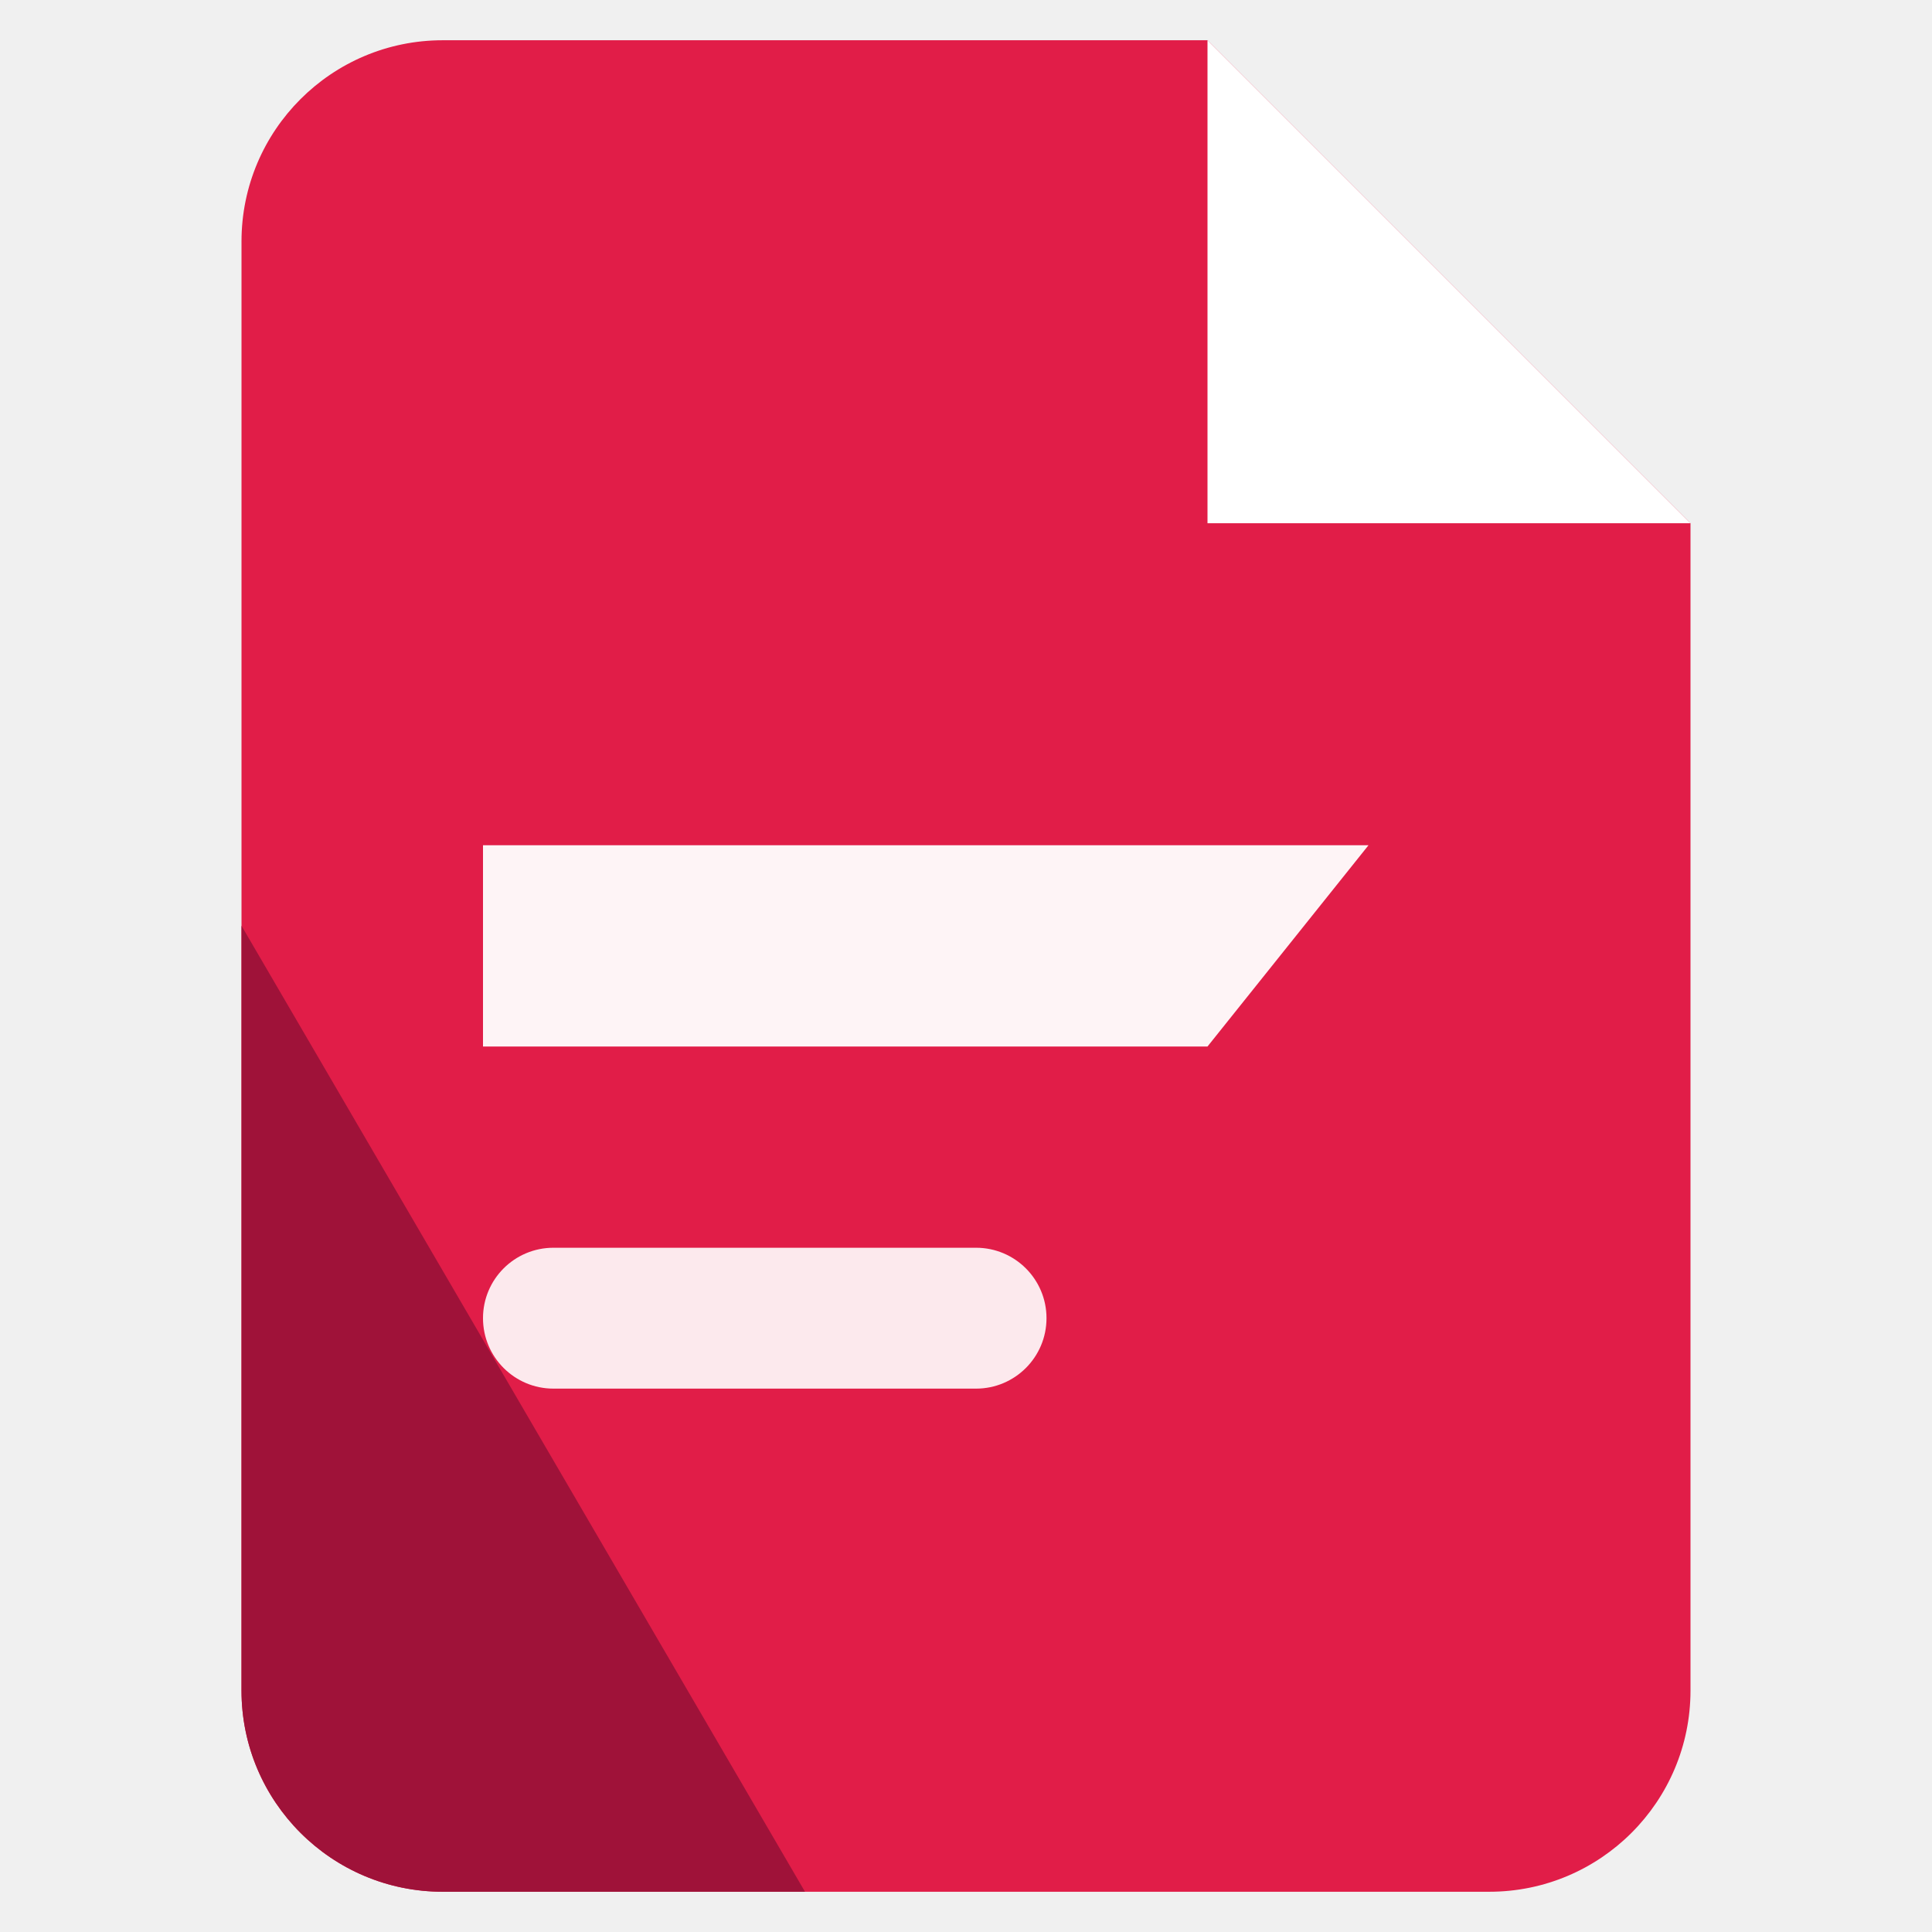
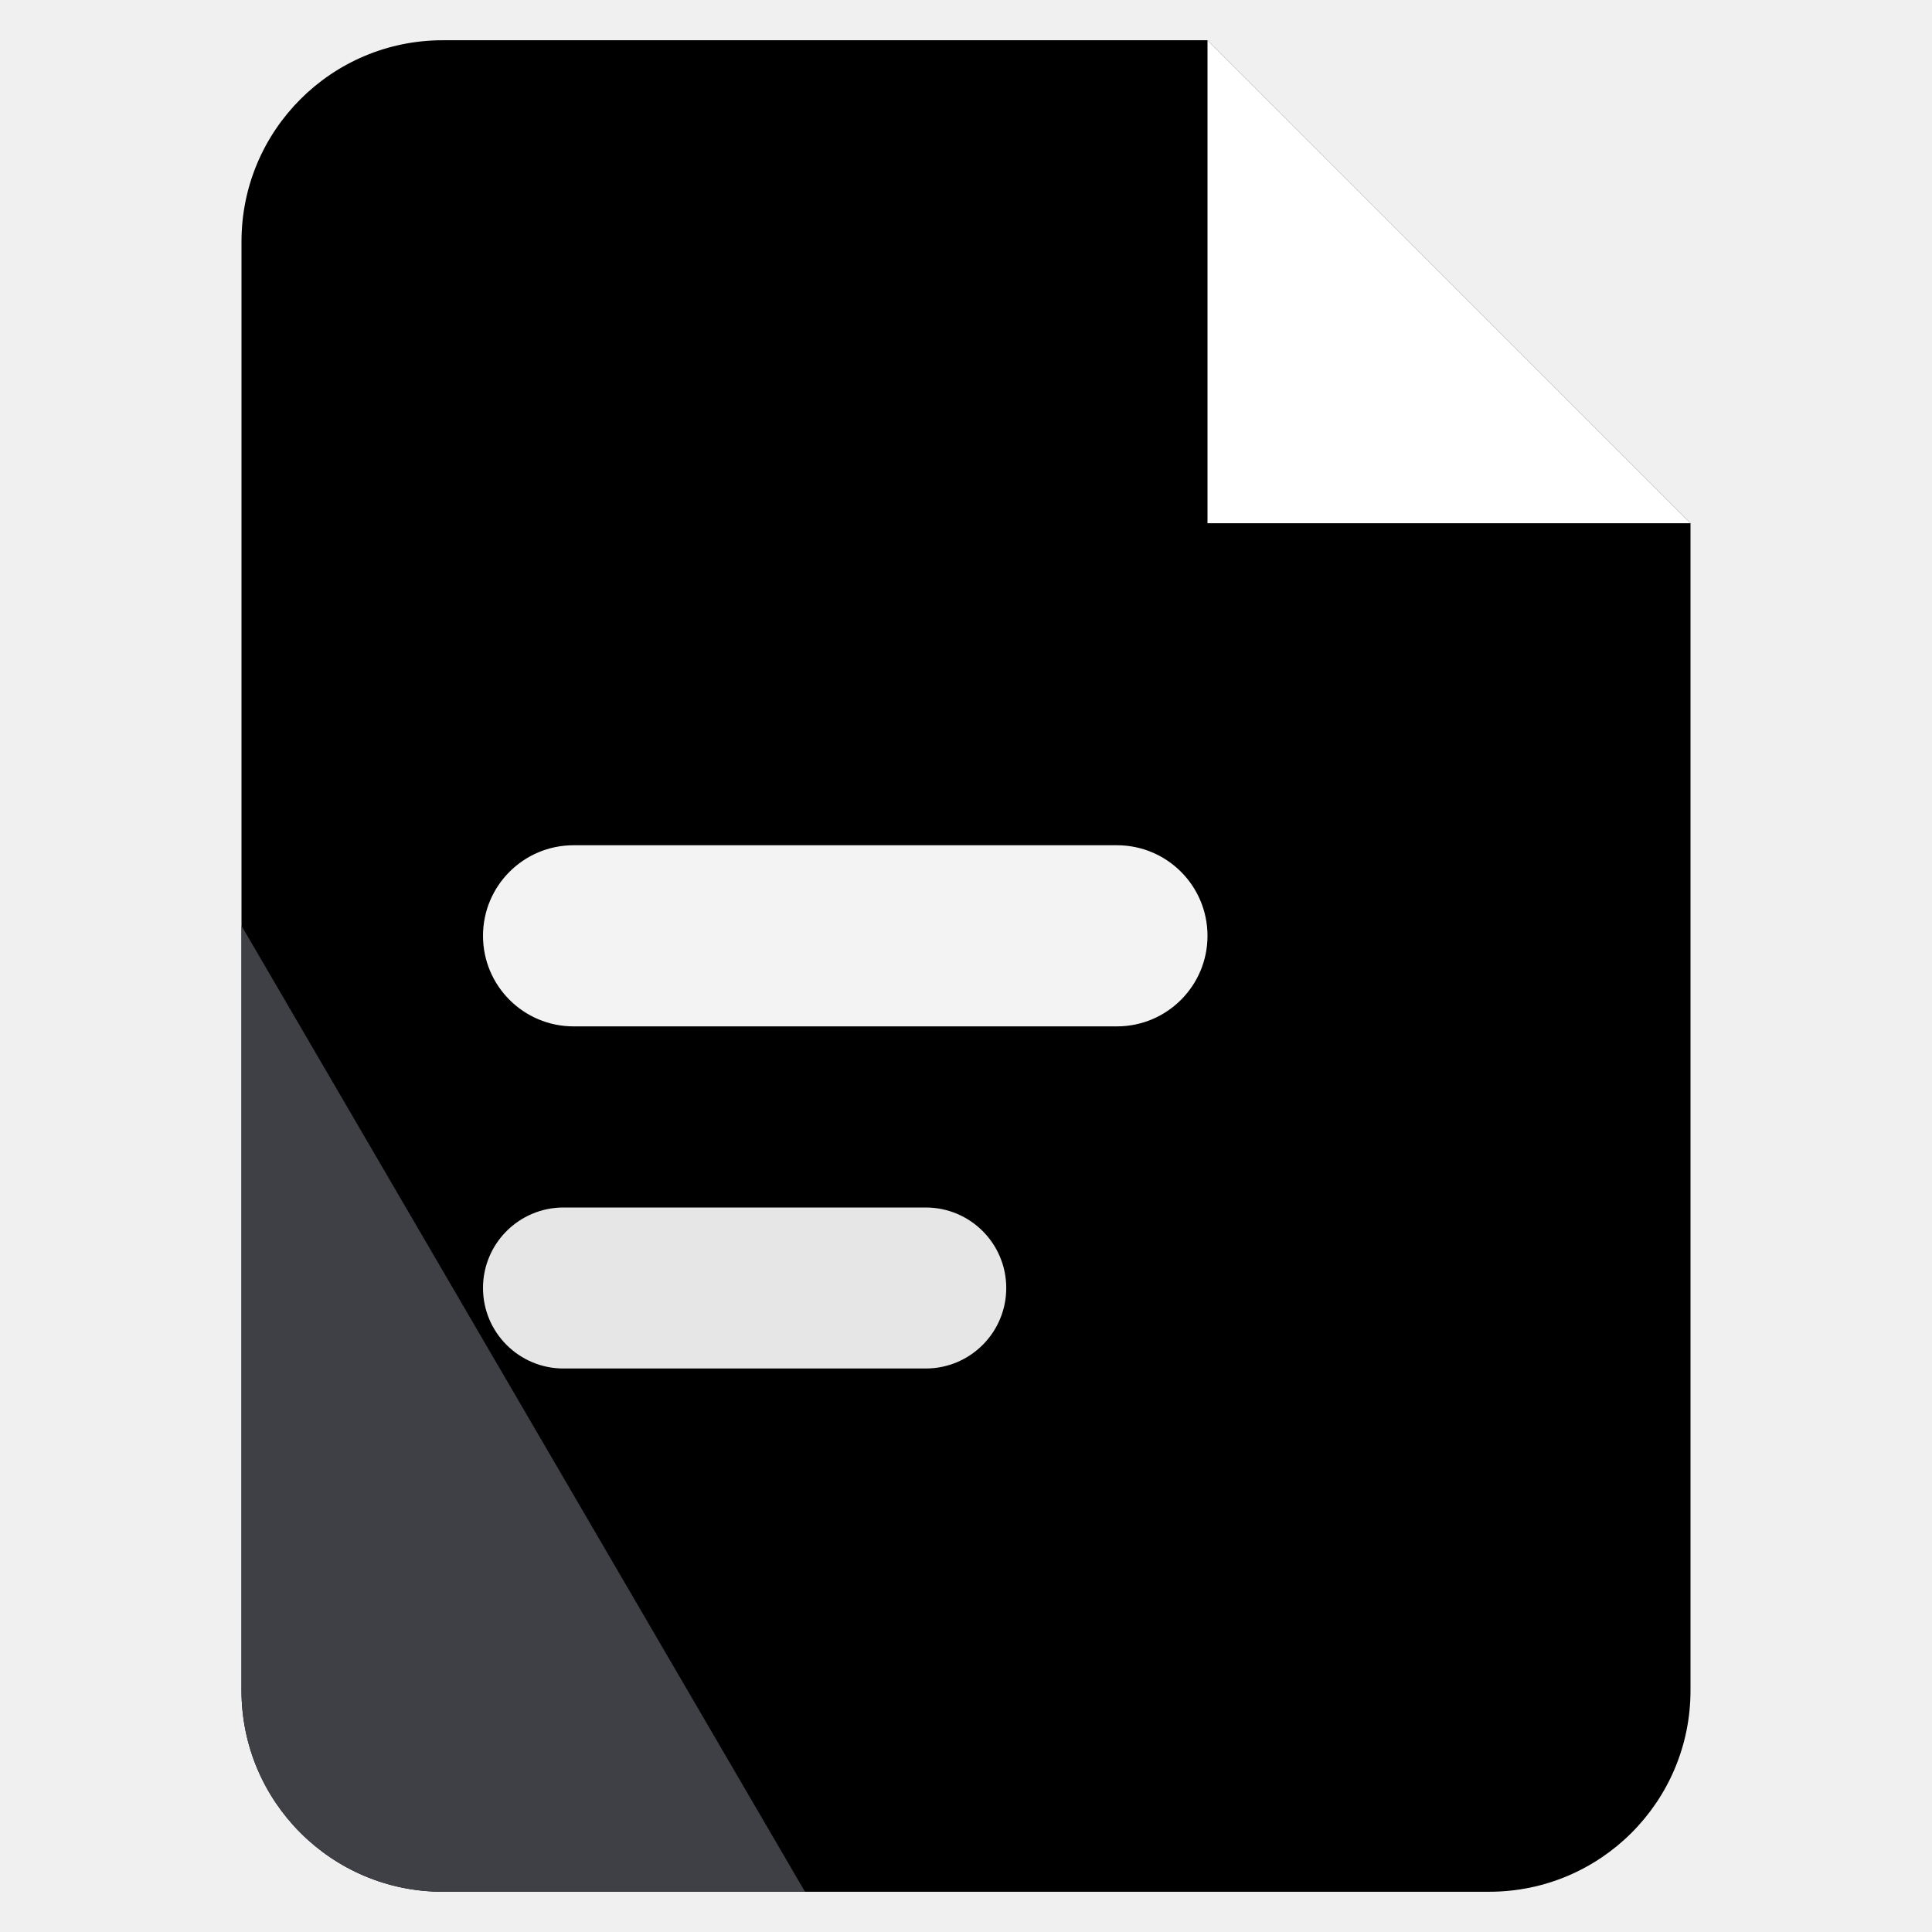
<svg xmlns="http://www.w3.org/2000/svg" viewBox="0 0 48 48" fill="none">
-   <path d="M6 6a5 5 0 0 1 5-5h19l12 12v29a5 5 0 0 1-5 5H11a5 5 0 0 1-5-5V6z" fill="#E11D48" />
-   <path d="M6 6v36a5 5 0 0 0 5 5h9L6 23z" fill="#9F1239" />
+   <path d="M6 6a5 5 0 0 1 5-5h19l12 12v29a5 5 0 0 1-5 5H11a5 5 0 0 1-5-5V6z" fill="#000000" />
+   <path d="M6 6v36a5 5 0 0 0 5 5h9L6 23z" fill="#3F3F46" />
  <path d="M30 1v12h12z" fill="#FFFFFF" />
  <path d="M30 13l12-12-12 12z" fill="#CBD5E1" />
-   <path d="M12 21h22l-4 5H12z" fill="#FFFFFF" fill-opacity="0.95" />
-   <rect x="12" y="31" width="14" height="3.5" rx="1.75" fill="#FFFFFF" fill-opacity="0.9" />
+   <rect x="12" y="21" width="18" height="4.5" rx="2.25" fill="#FFFFFF" fill-opacity="0.95" />
+   <rect x="12" y="30" width="13" height="4" rx="2" fill="#FFFFFF" fill-opacity="0.9" />
</svg>
